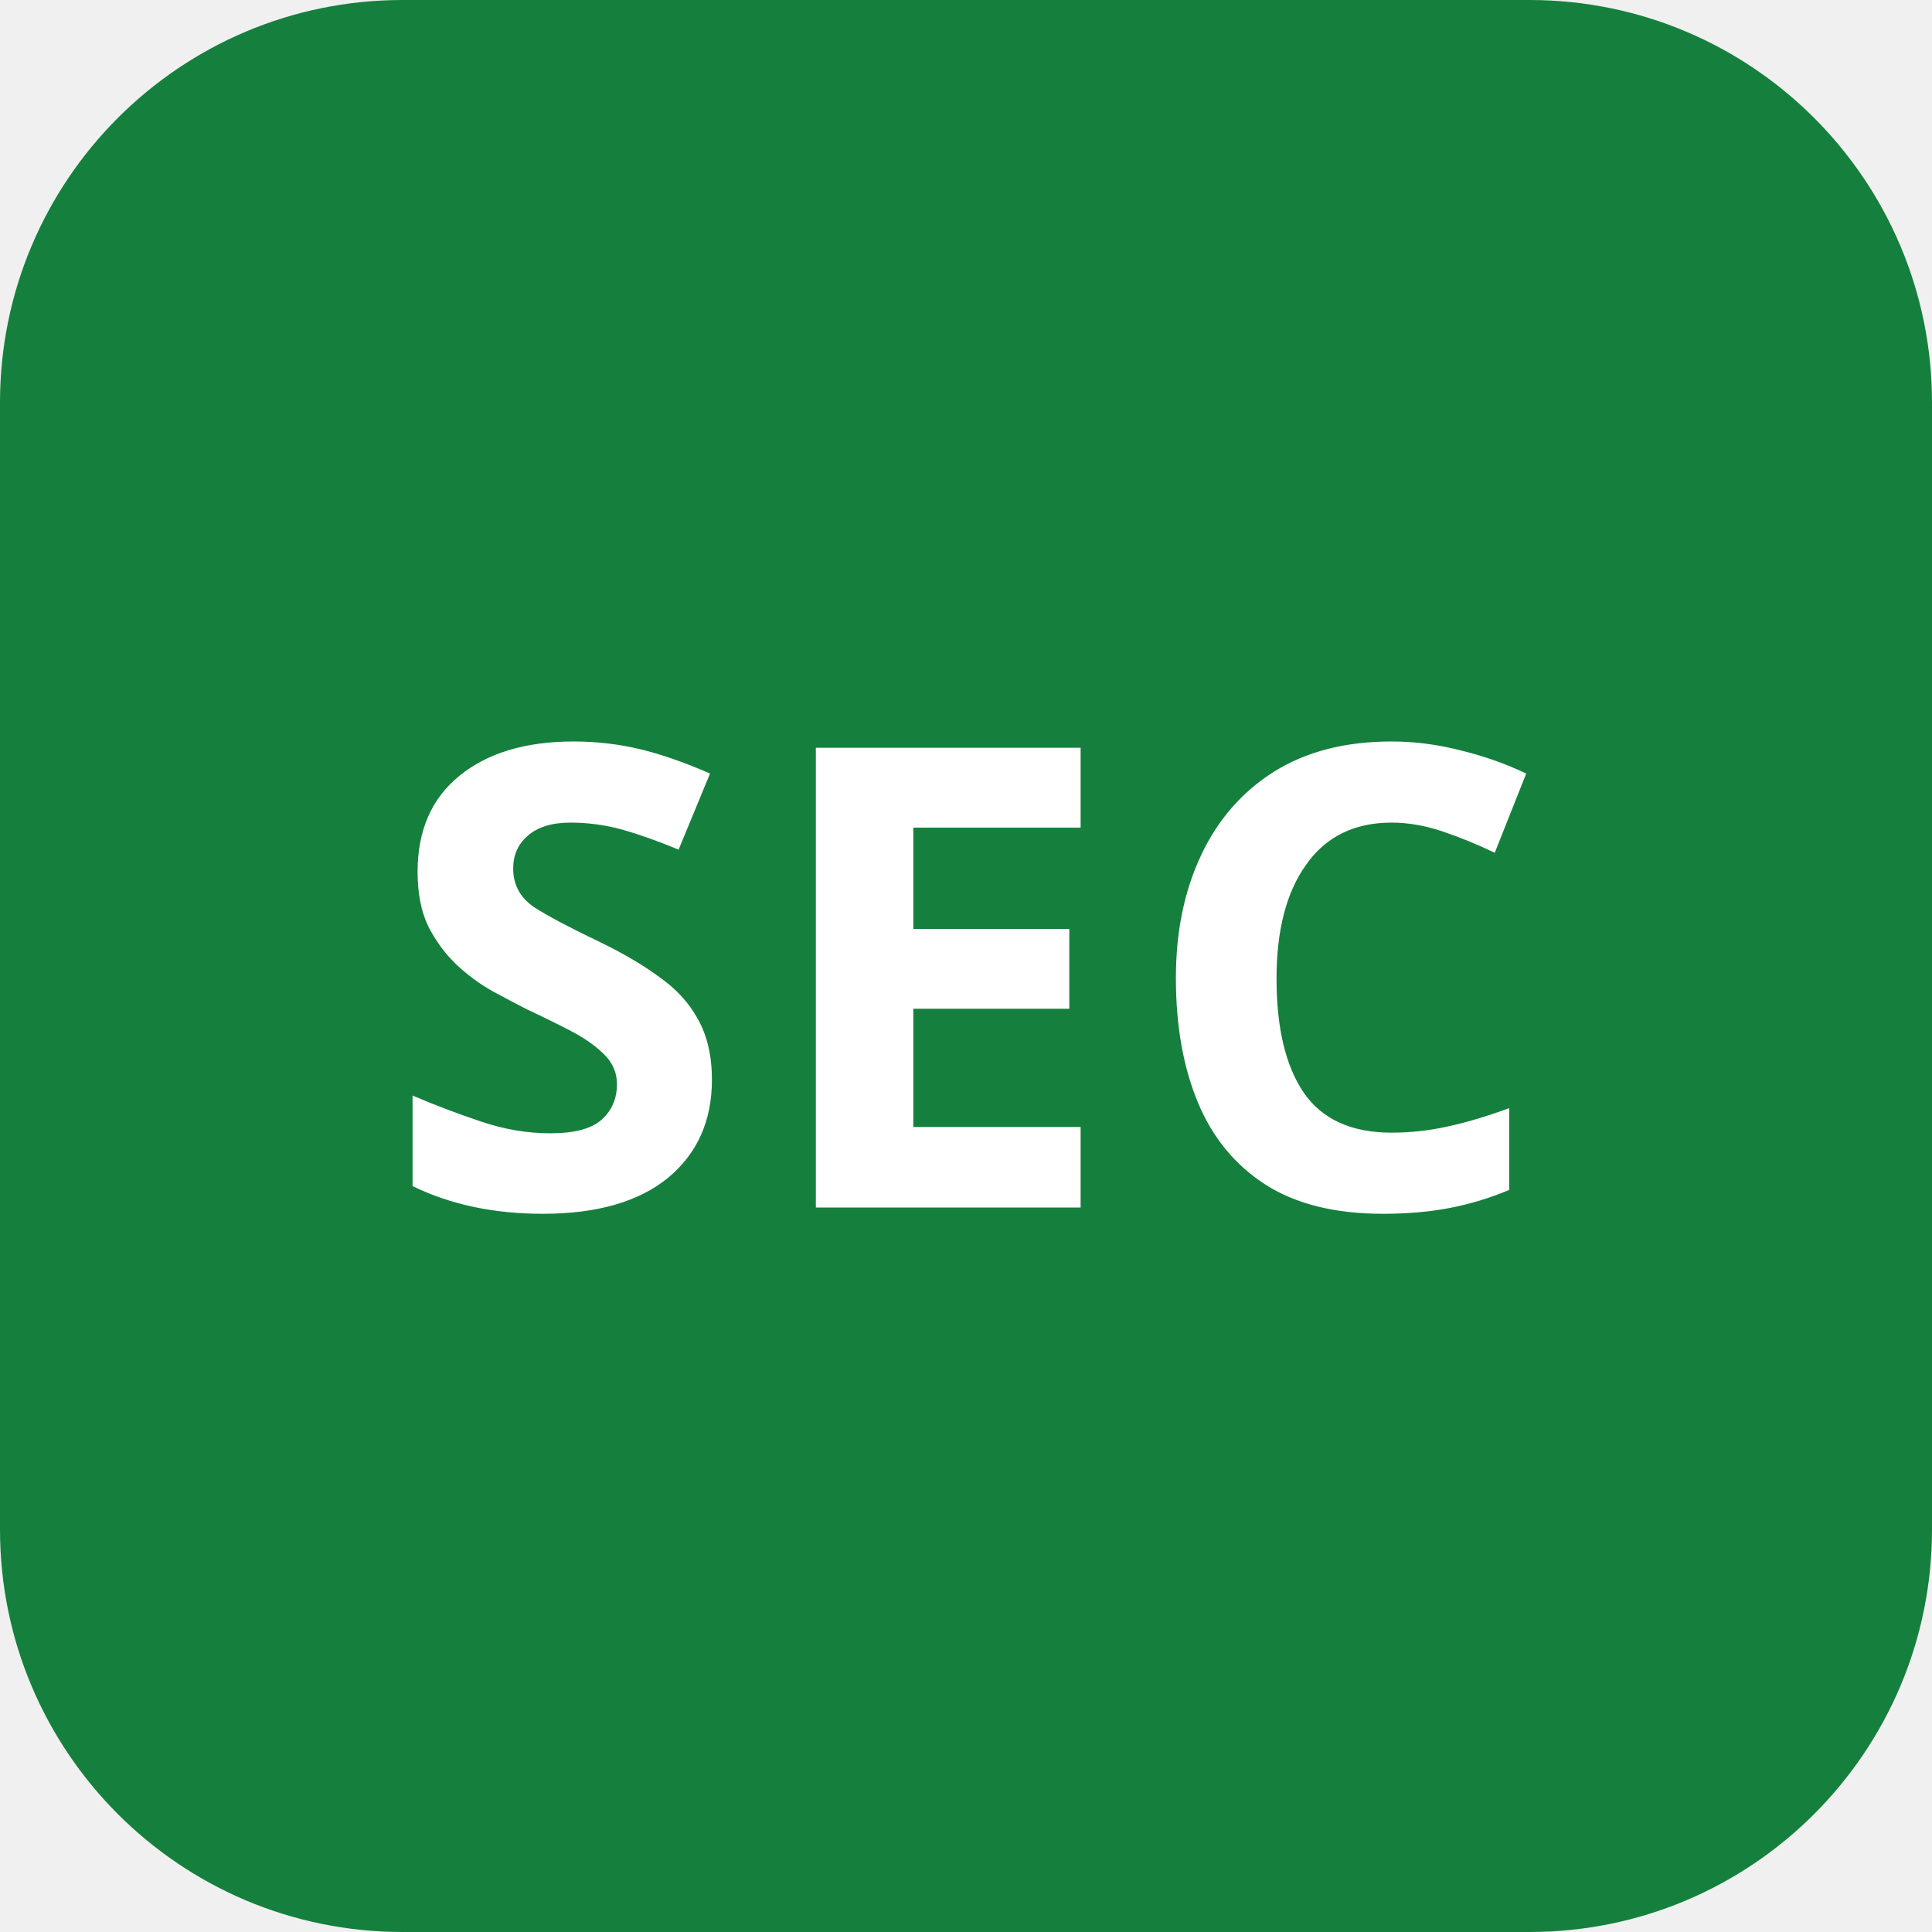
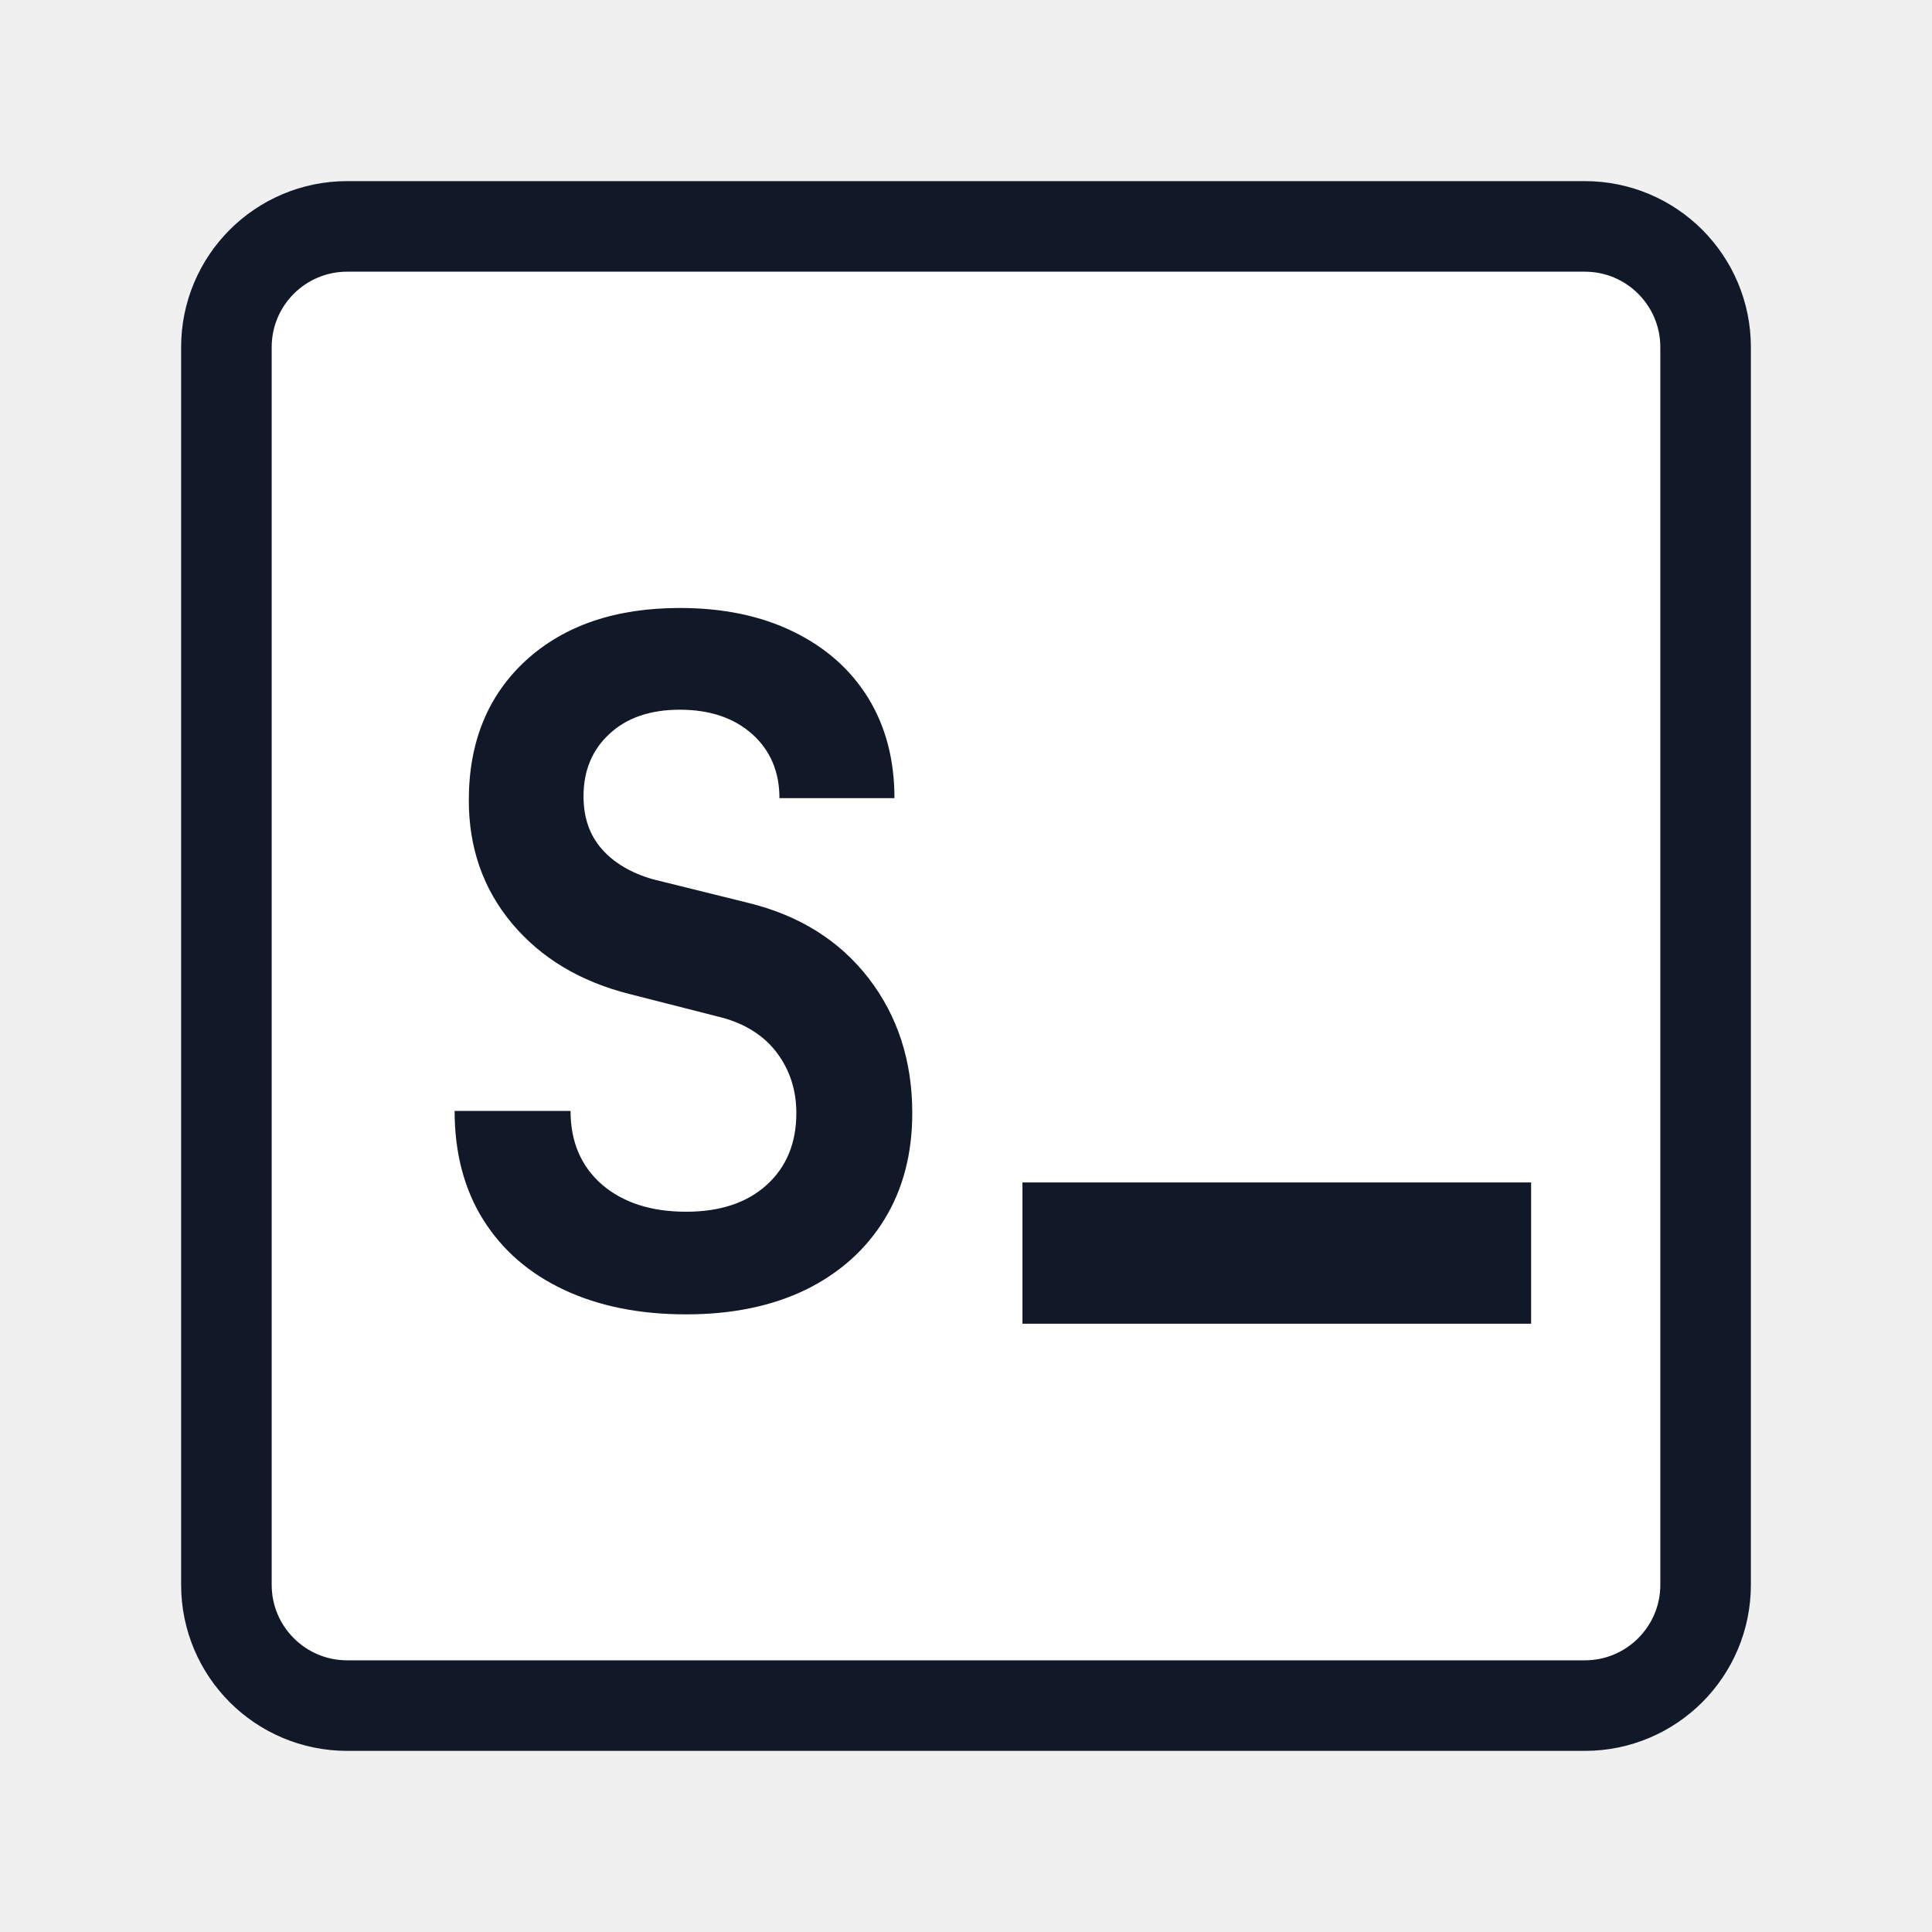
- <svg xmlns="http://www.w3.org/2000/svg" width="48" height="48" viewBox="0 0 48 48">
-   <rect width="48" height="48" rx="10" fill="#15803d" />
-   <text x="24" y="30" fill="#ffffff" font-family="Geist, system-ui, sans-serif" font-size="16" font-weight="700" text-anchor="middle" letter-spacing="0.5">SEC</text>
+ <svg xmlns="http://www.w3.org/2000/svg" width="64" height="64" viewBox="0 0 64 64">
+   <rect x="7.5" y="7.5" width="49" height="49" rx="4" fill="#ffffff" stroke="#111827" stroke-width="3" />
+   <path fill="#111827" d="M22.73 43.54L22.73 43.54Q20.42 43.54 18.69 42.73Q16.96 41.92 16.01 40.41Q15.06 38.89 15.06 36.80L15.06 36.80L18.90 36.80Q18.90 38.33 19.94 39.24Q20.99 40.14 22.73 40.14L22.73 40.14Q24.42 40.14 25.40 39.25Q26.38 38.36 26.38 36.87L26.38 36.87Q26.38 35.74 25.74 34.88Q25.10 34.03 23.92 33.71L23.92 33.71L20.86 32.93Q18.40 32.31 16.96 30.59Q15.53 28.88 15.53 26.51L15.53 26.51Q15.53 23.61 17.43 21.87Q19.33 20.14 22.52 20.14L22.52 20.14Q24.67 20.14 26.27 20.92Q27.88 21.70 28.76 23.12Q29.63 24.54 29.63 26.44L29.63 26.44L25.82 26.44Q25.82 25.13 24.92 24.32Q24.01 23.51 22.52 23.51L22.52 23.51Q21.05 23.51 20.19 24.31Q19.33 25.10 19.33 26.38L19.33 26.38Q19.33 27.44 19.94 28.13Q20.55 28.82 21.64 29.13L21.64 29.13L24.79 29.91Q27.32 30.53 28.77 32.40Q30.22 34.28 30.22 36.87L30.22 36.87Q30.22 38.89 29.30 40.39Q28.38 41.89 26.70 42.72Q25.01 43.54 22.73 43.54Z" />
+   <rect x="33.87" y="39.17" width="16.85" height="4.68" fill="#111827" />
</svg>
